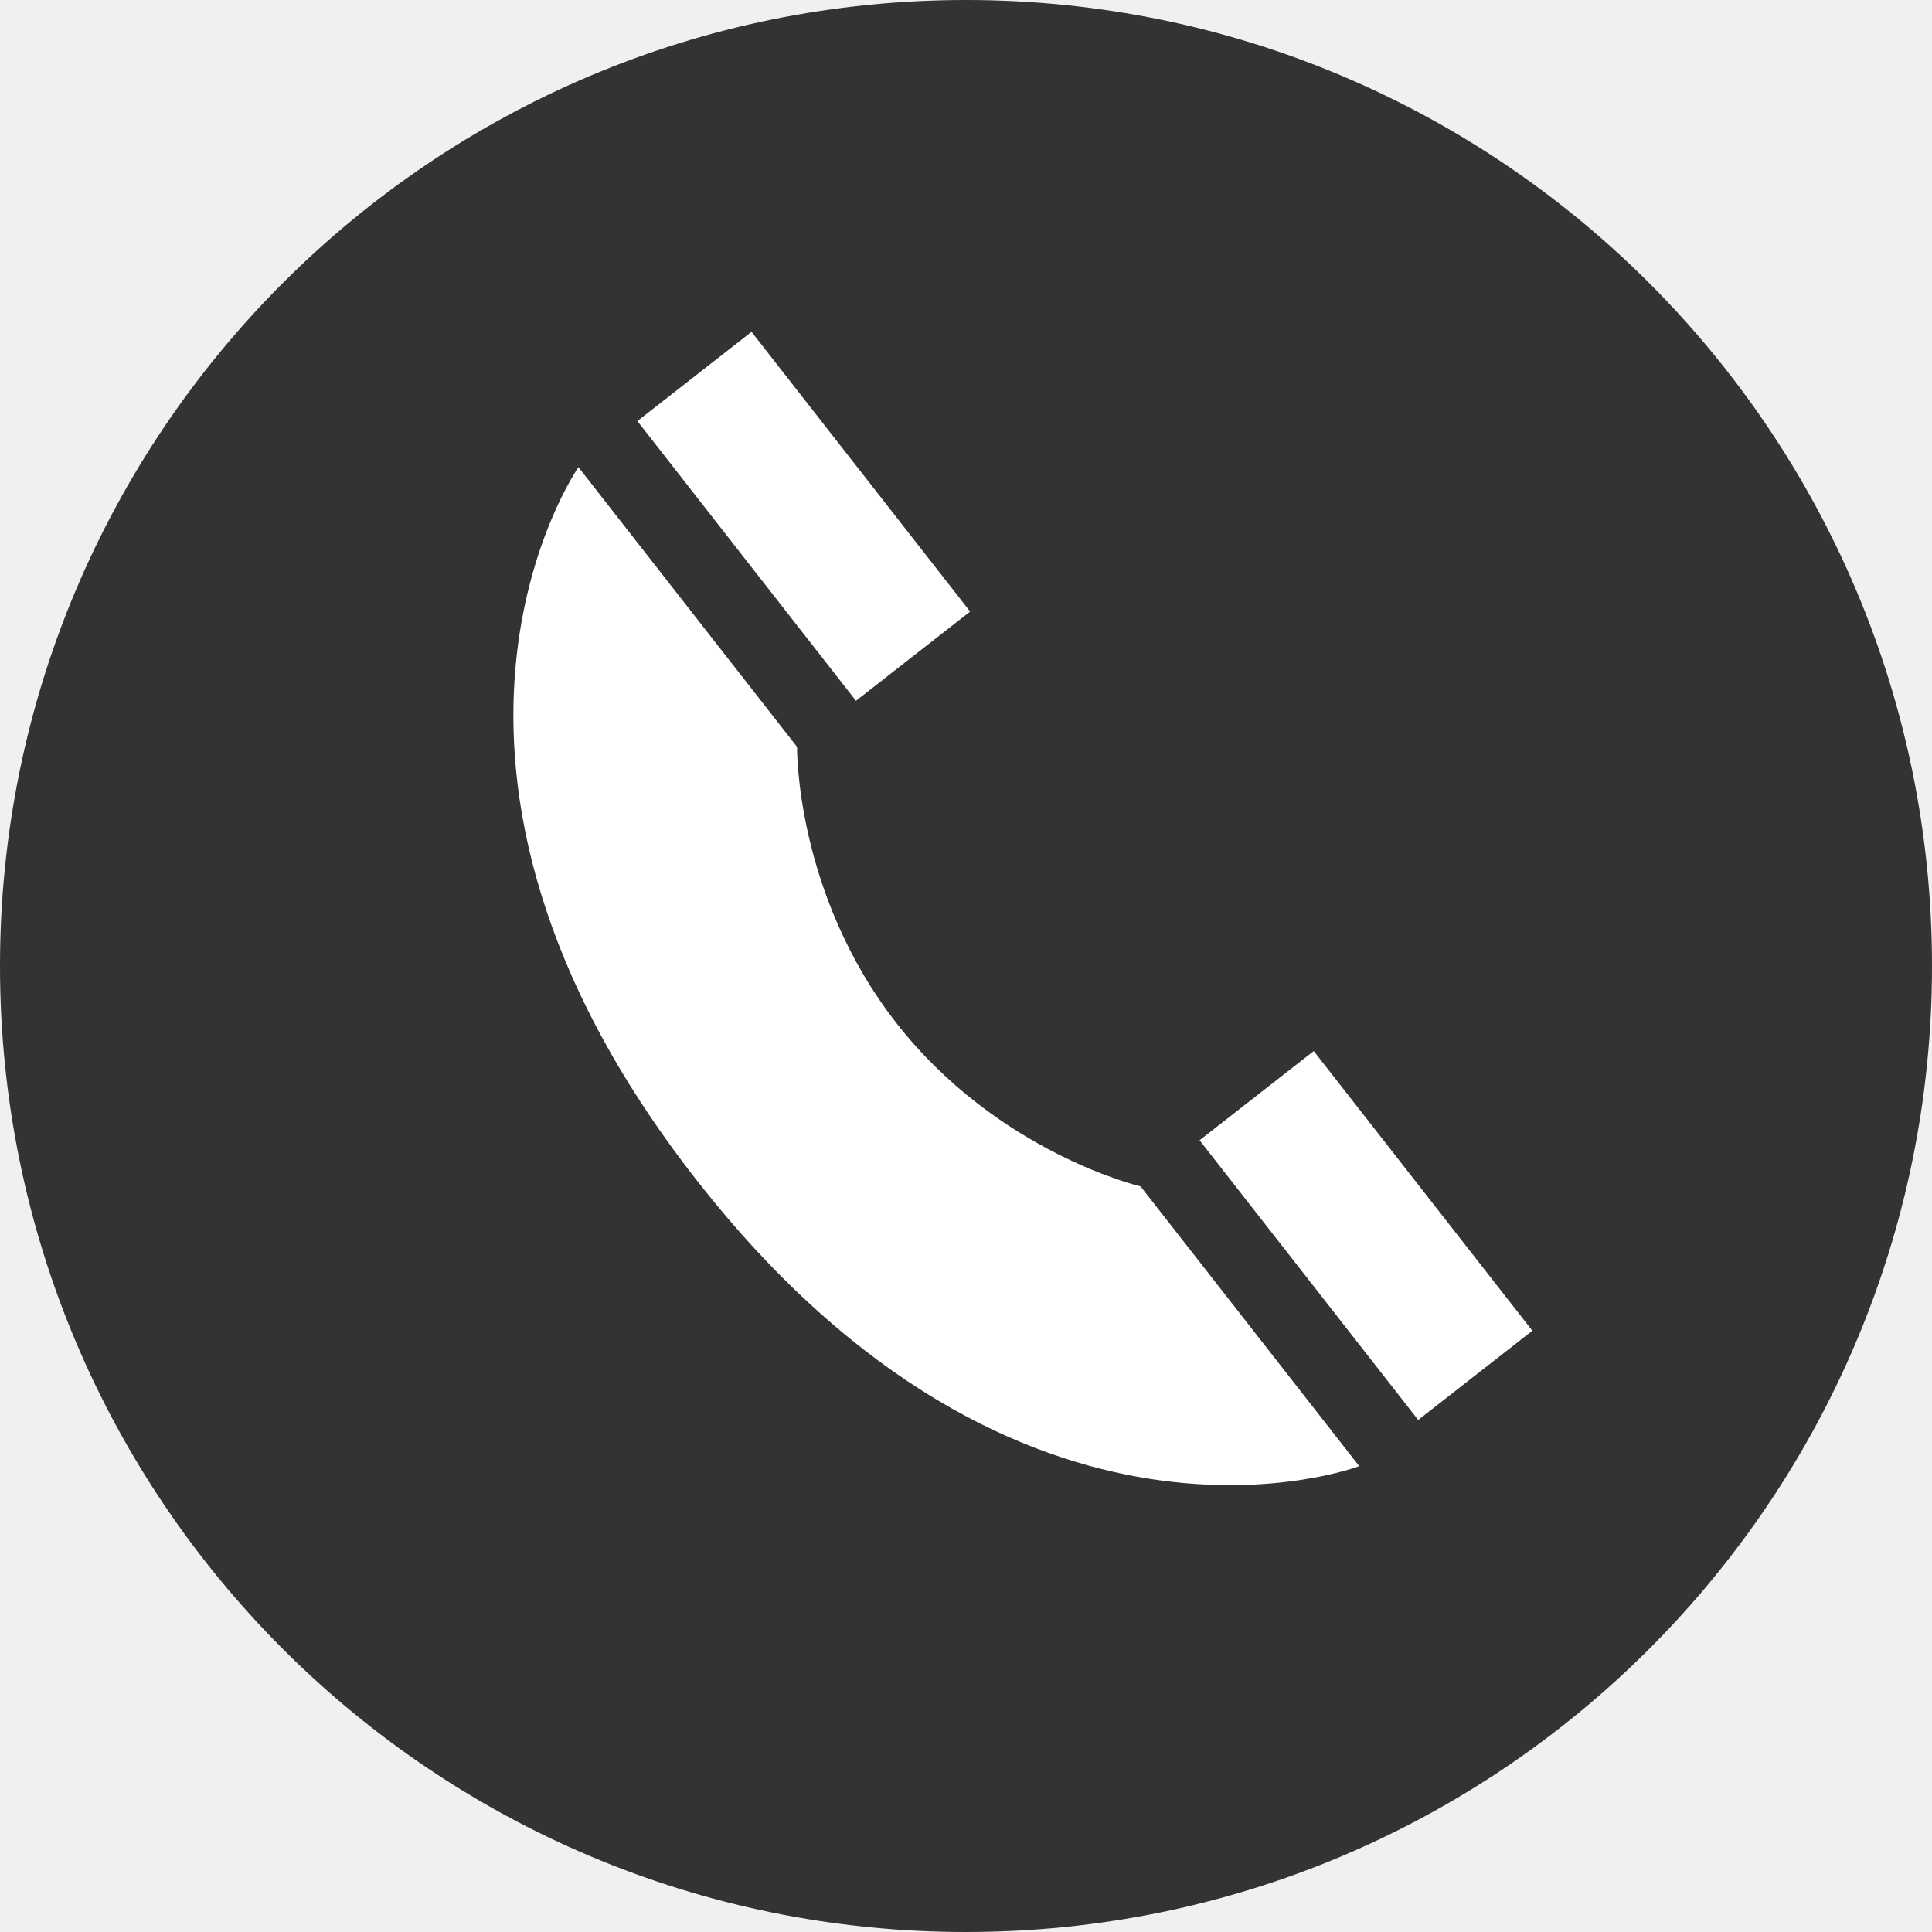
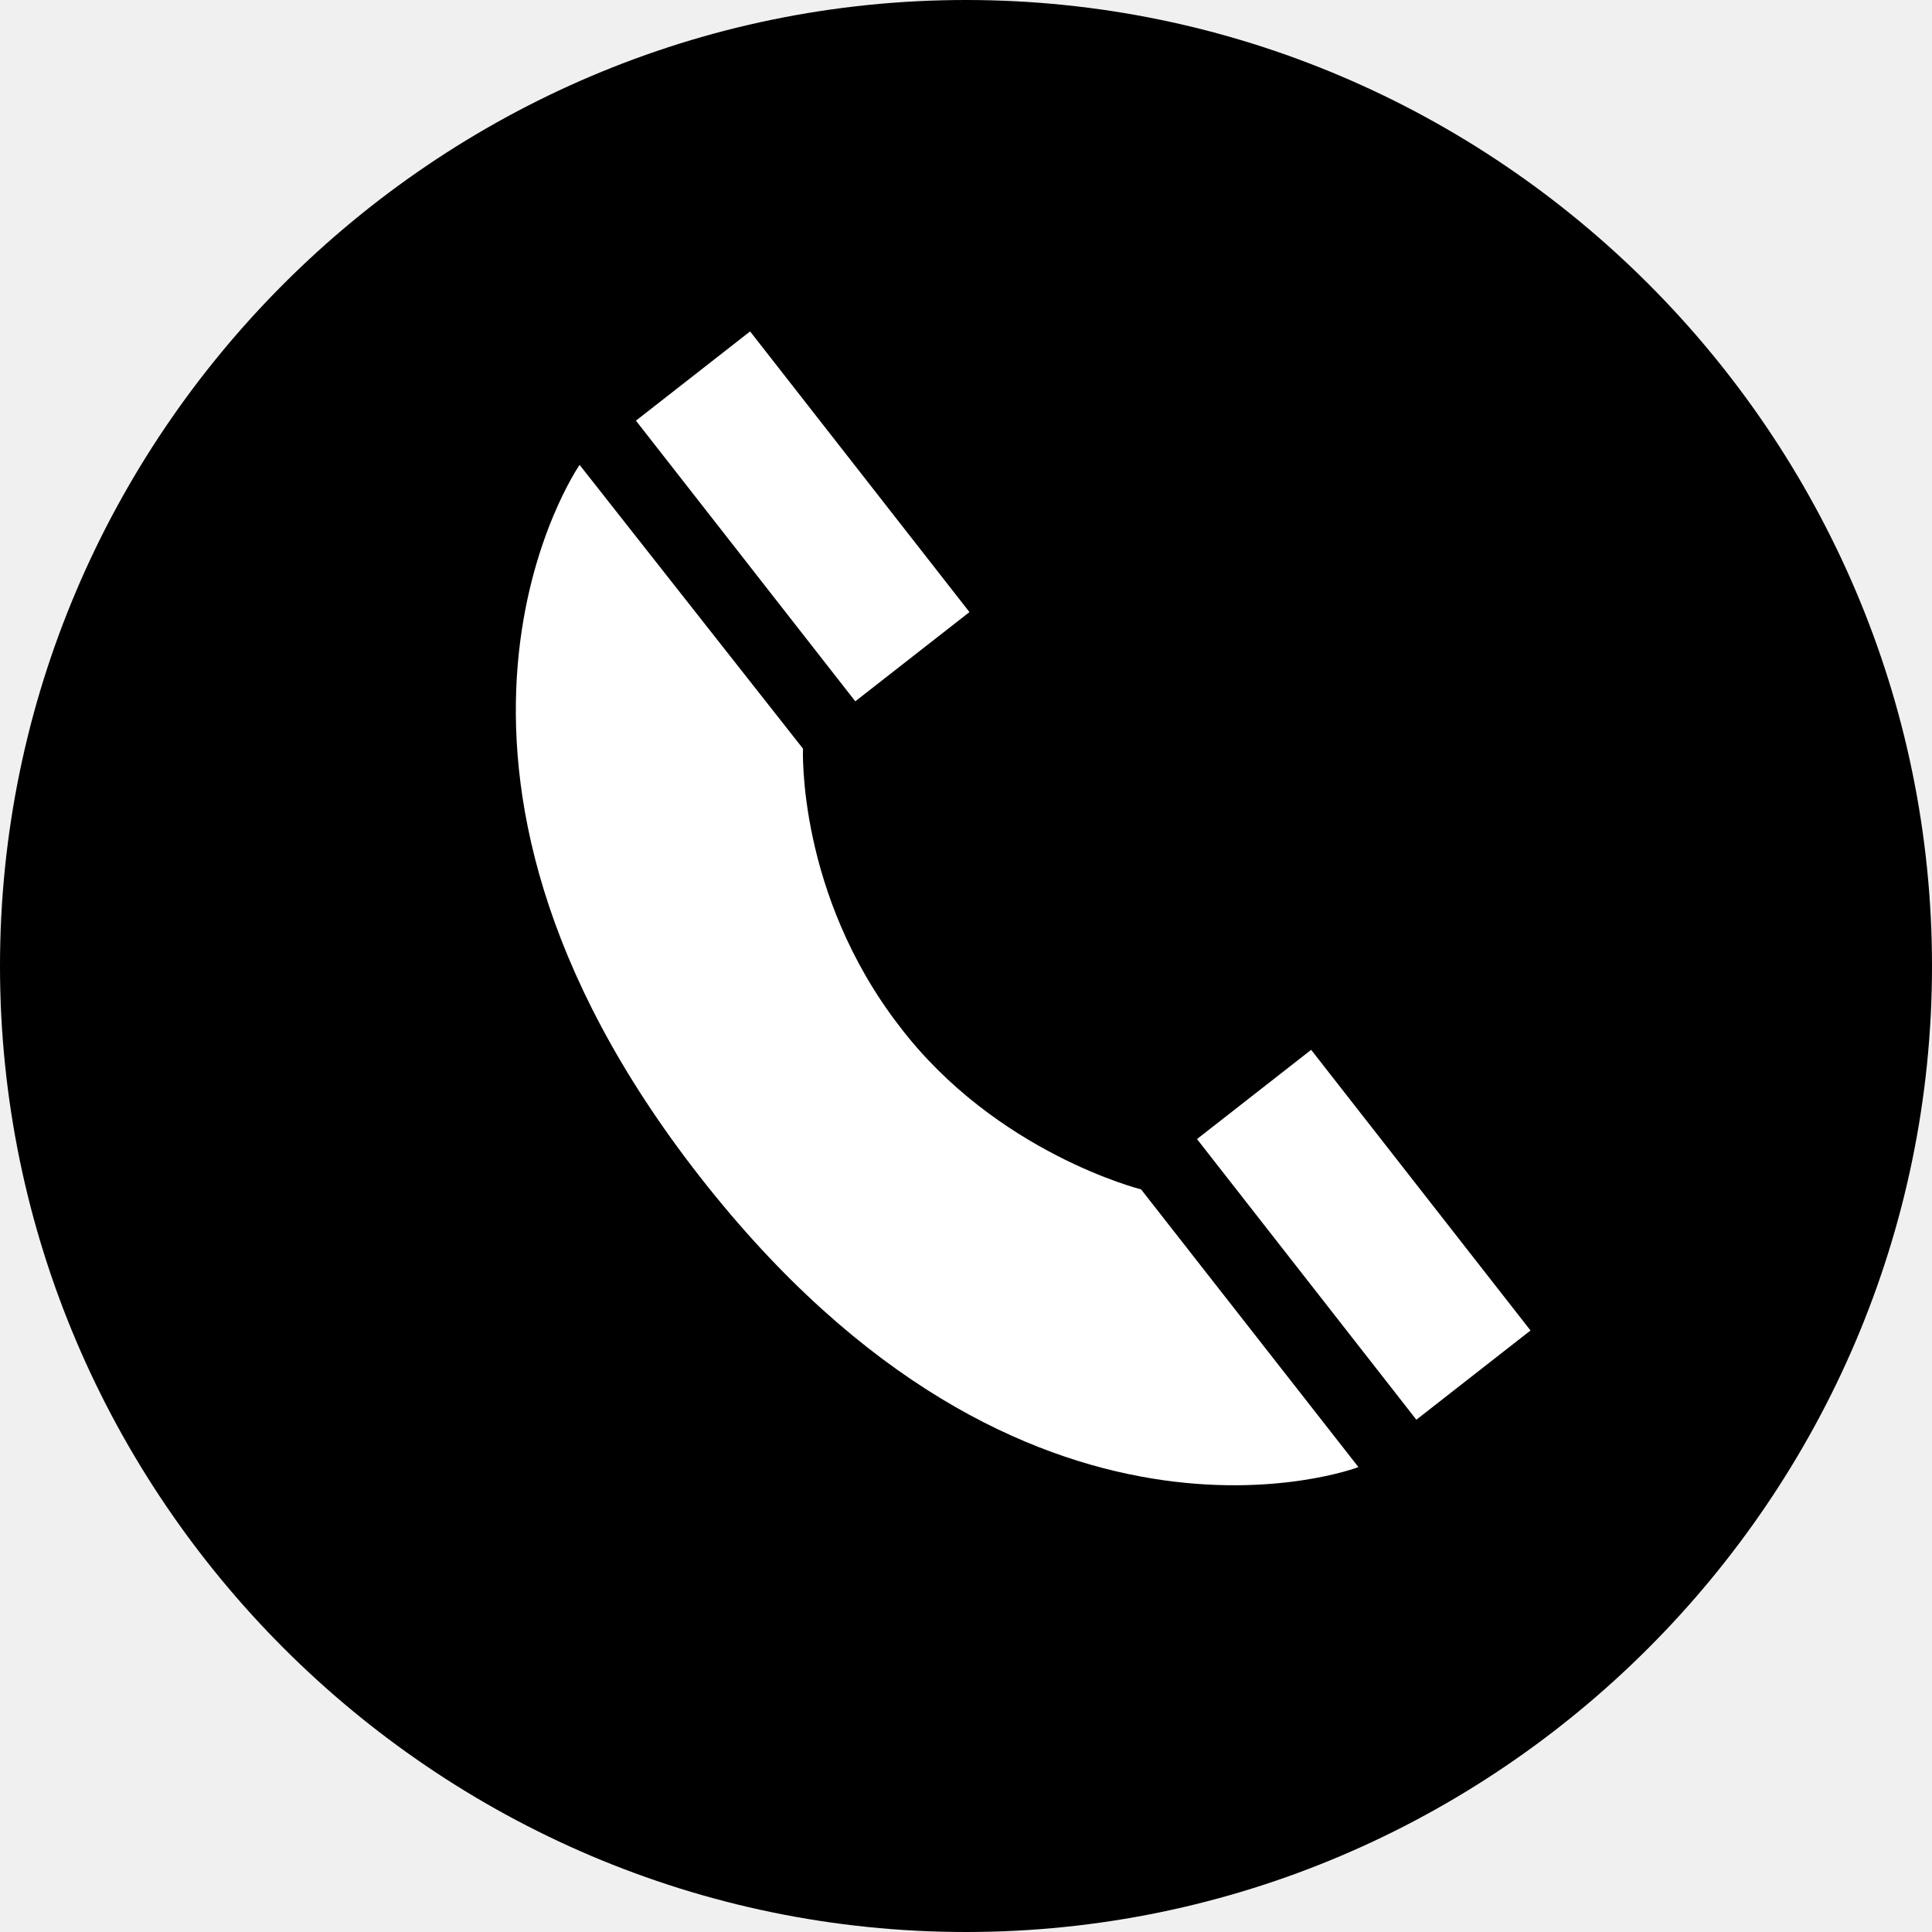
- <svg xmlns="http://www.w3.org/2000/svg" enable-background="new 0 0 32 32" id="Layer_1" version="1.1" viewBox="0 0 32 32" xml:space="preserve">
+ <svg xmlns="http://www.w3.org/2000/svg" version="1.1" id="Layer_1" x="0px" y="0px" viewBox="0 0 32 32" style="enable-background:new 0 0 32 32;" xml:space="preserve">
+   <style type="text/css">
+ 	.st0{fill:#FFFFFF;}
+ </style>
  <g id="Style_2_copy_3">
    <g>
      <g>
-         <path d="M16,0C7.163,0,0,7.163,0,16c0,8.836,7.163,16,16,16s16-7.164,16-16C32,7.163,24.837,0,16,0z" fill="#333333" />
+         <path d="M16,0C7.2,0,0,7.2,0,16s7.2,16,16,16s16-7.2,16-16S24.8,0,16,0z" />
      </g>
    </g>
  </g>
  <g id="style_4_1_">
    <g>
-       <rect fill="#FFFFFF" height="5.88" transform="matrix(0.7879 -0.6158 0.6158 0.7879 -7.8032 18.2727)" width="2.4" x="21.425" y="17.524" />
-       <path d="M22.513,24.284l-3.621-4.633c0,0-2.361-0.553-4.043-2.704c-1.681-2.151-1.647-4.576-1.647-4.576    L9.581,7.738c0,0-3.431,4.915,1.951,11.801S22.513,24.284,22.513,24.284z" fill="#FFFFFF" />
-       <rect fill="#FFFFFF" height="5.88" transform="matrix(0.7879 -0.6158 0.6158 0.7879 -2.4429 10.012)" width="2.4" x="12.113" y="5.612" />
+       <rect x="21.4" y="17.5" transform="matrix(0.7879 -0.6158 0.6158 0.7879 -7.8116 18.2563)" class="st0" width="2.4" height="5.9" />
+       <path class="st0" d="M22.5,24.3l-3.6-4.6c0,0-2.4-0.6-4-2.7c-1.7-2.2-1.6-4.6-1.6-4.6L9.6,7.7c0,0-3.4,4.9,2,11.8    S22.5,24.3,22.5,24.3z" />
+       <rect x="12.1" y="5.6" transform="matrix(0.7879 -0.6158 0.6158 0.7879 -2.449 10.0063)" class="st0" width="2.4" height="5.9" />
    </g>
  </g>
</svg>
